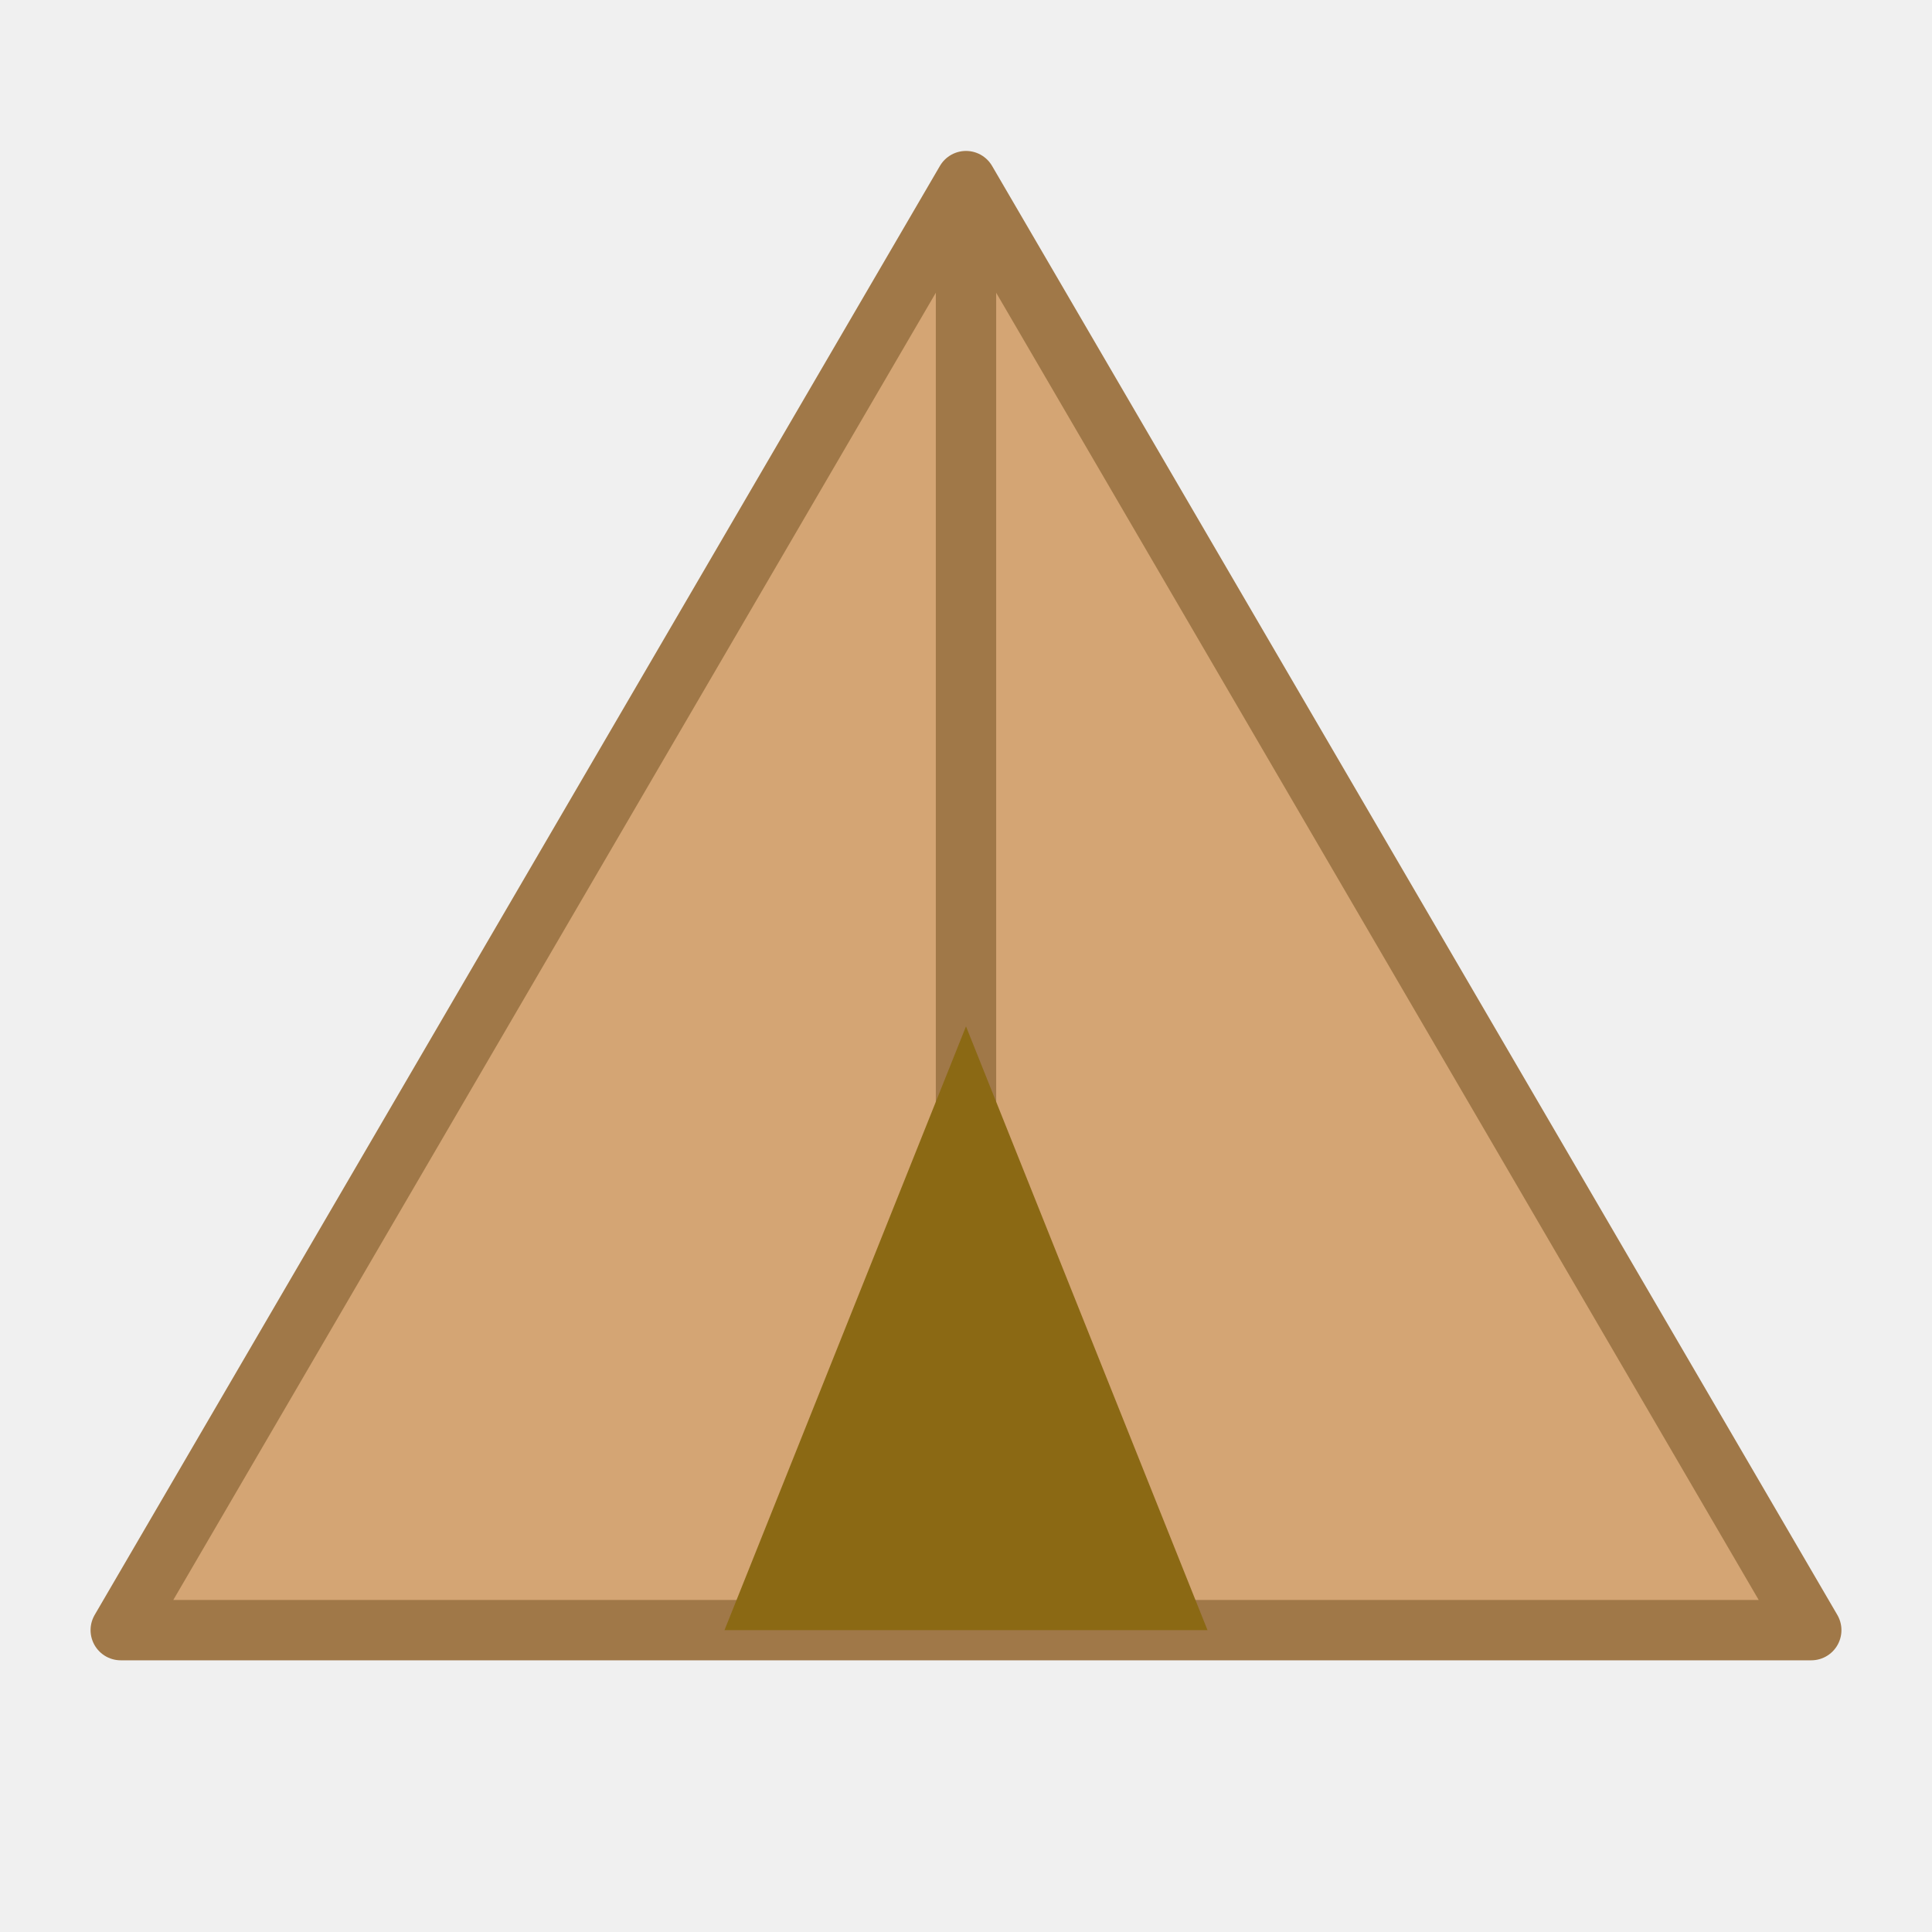
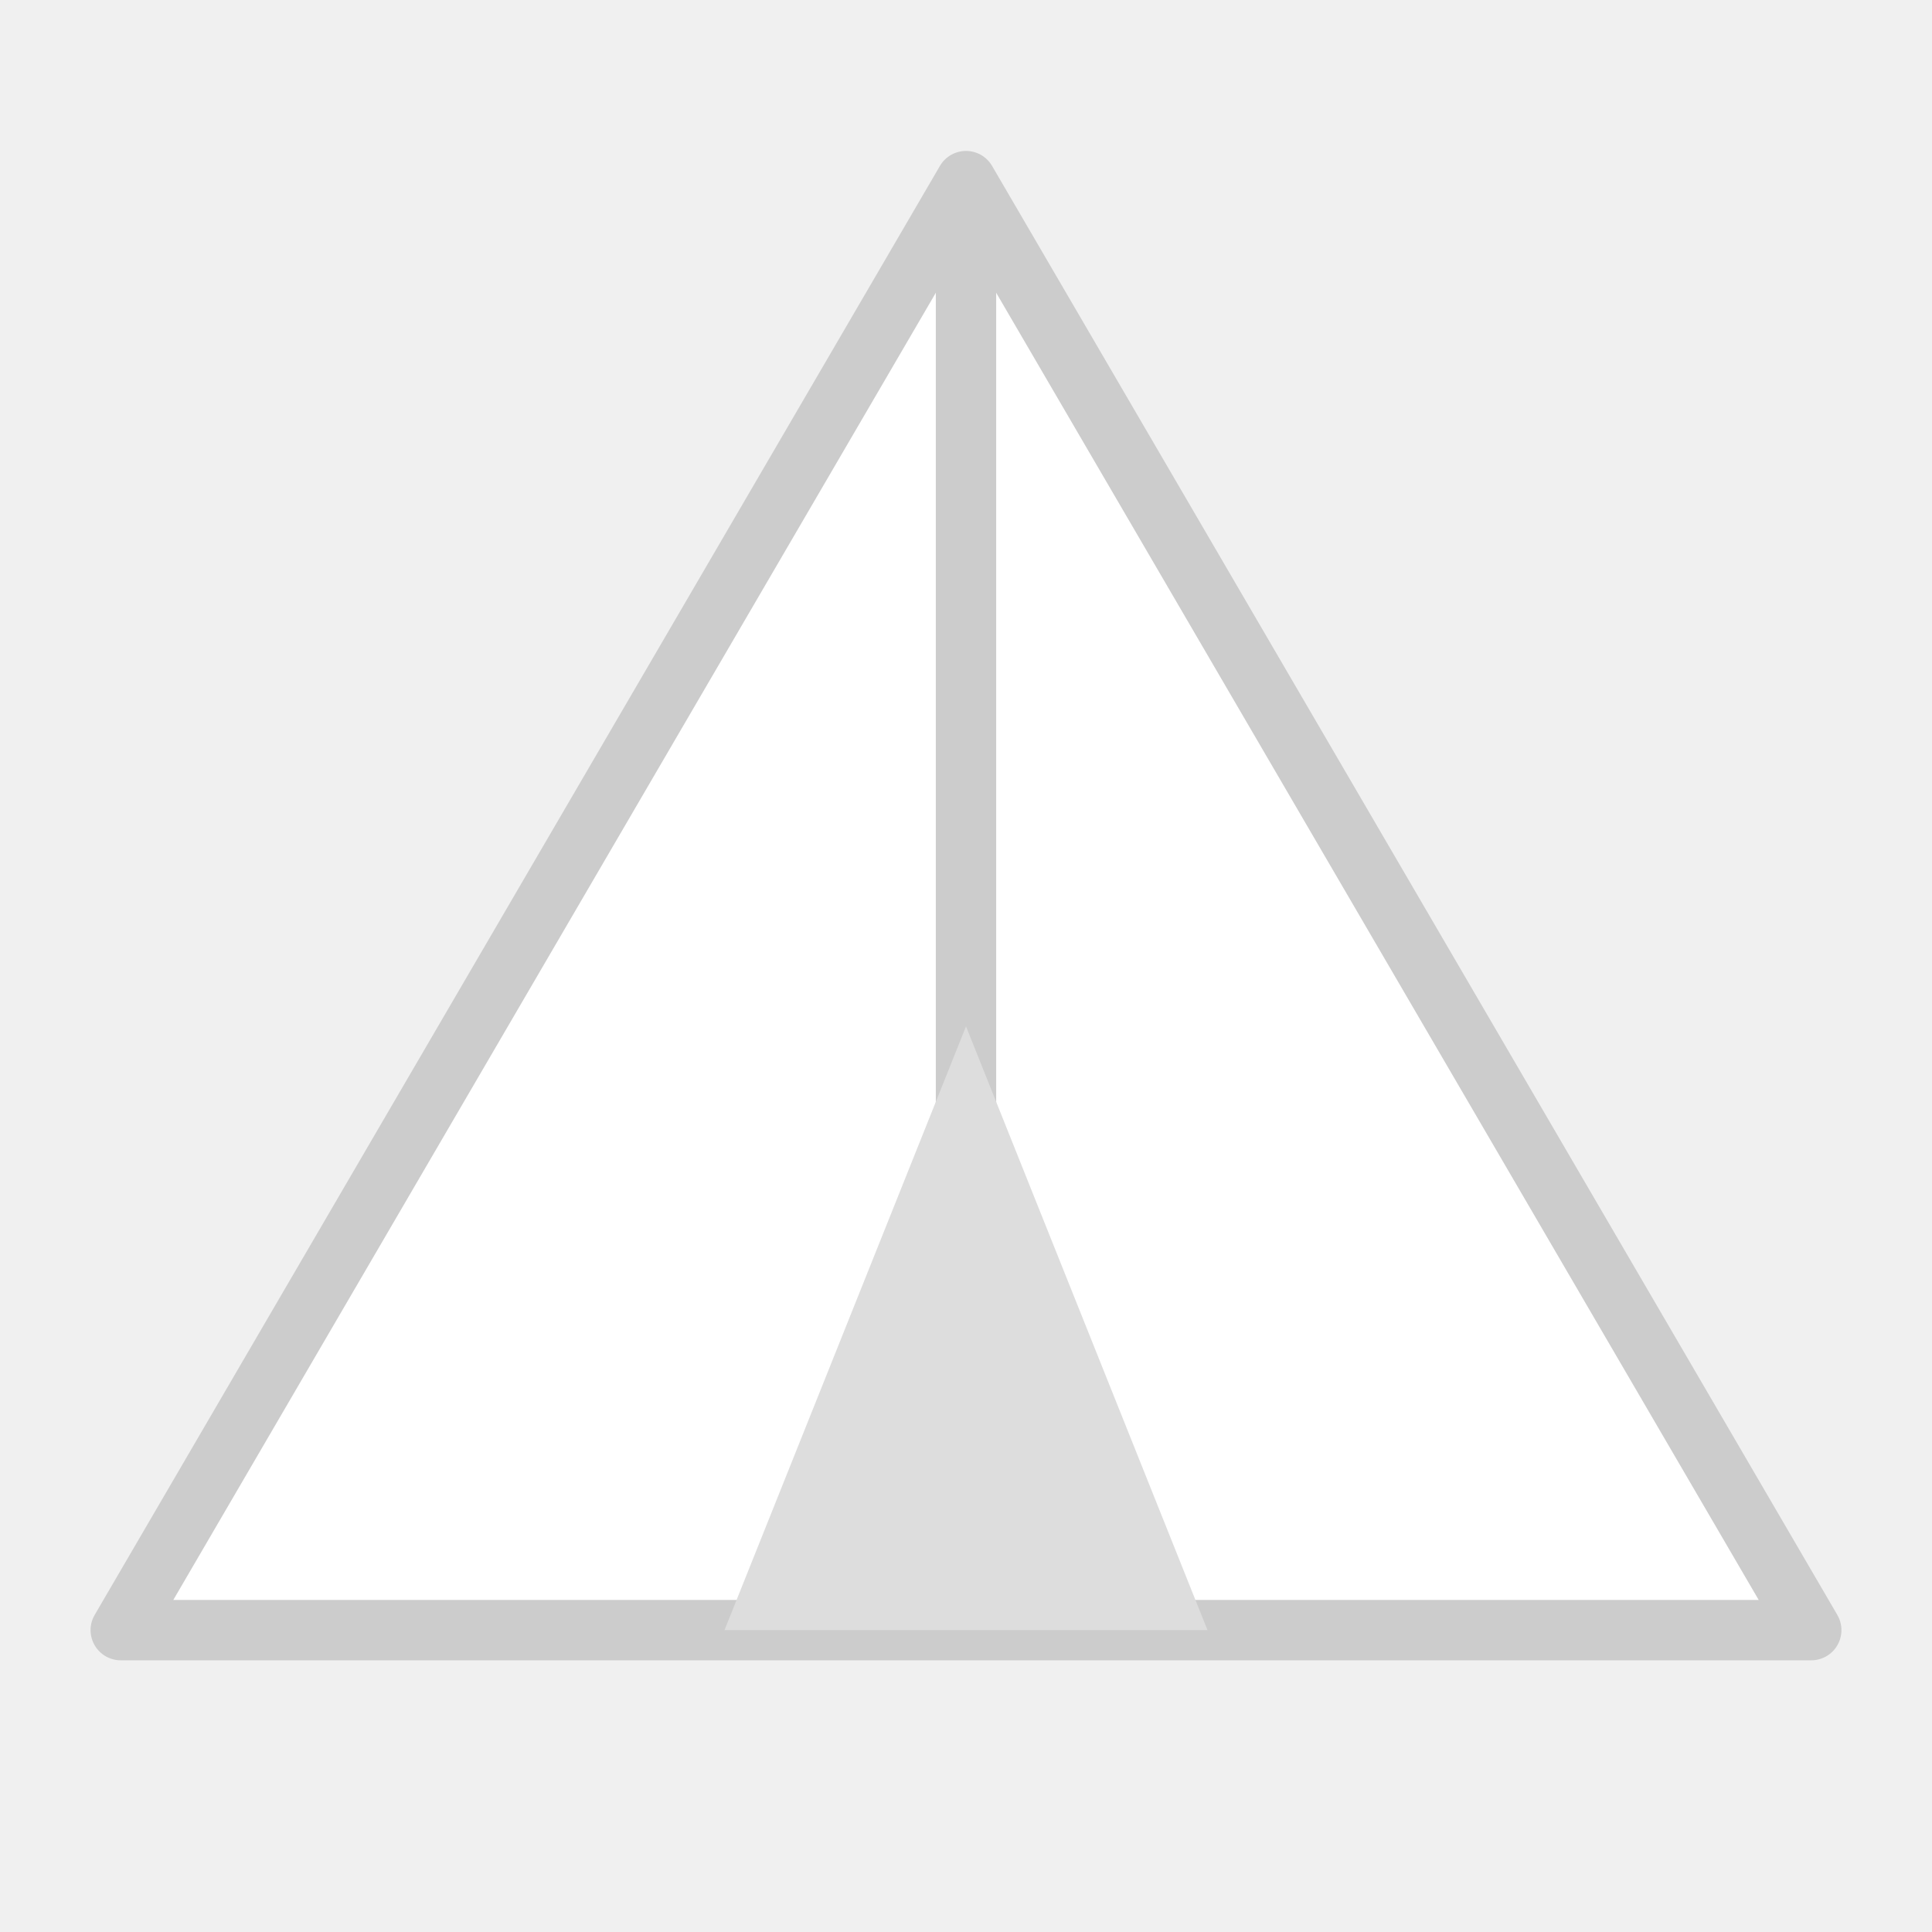
<svg xmlns="http://www.w3.org/2000/svg" viewBox="0 0 64 64" width="64" height="64">
-   <polygon points="32,6 4,54 60,54" fill="#D4A574" stroke="#A07848" stroke-width="2" stroke-linejoin="round" />
-   <line x1="32" y1="6" x2="32" y2="54" stroke="#A07848" stroke-width="2" />
-   <polygon points="32,34 24,54 40,54" fill="#8B6914" />
+   <polygon points="32,6 4,54 60,54" fill="#fff" stroke="#ccc" stroke-width="2" stroke-linejoin="round" />
+   <line x1="32" y1="6" x2="32" y2="54" stroke="#ccc" stroke-width="2" />
+   <polygon points="32,34 24,54 40,54" fill="#ddd" />
</svg>
